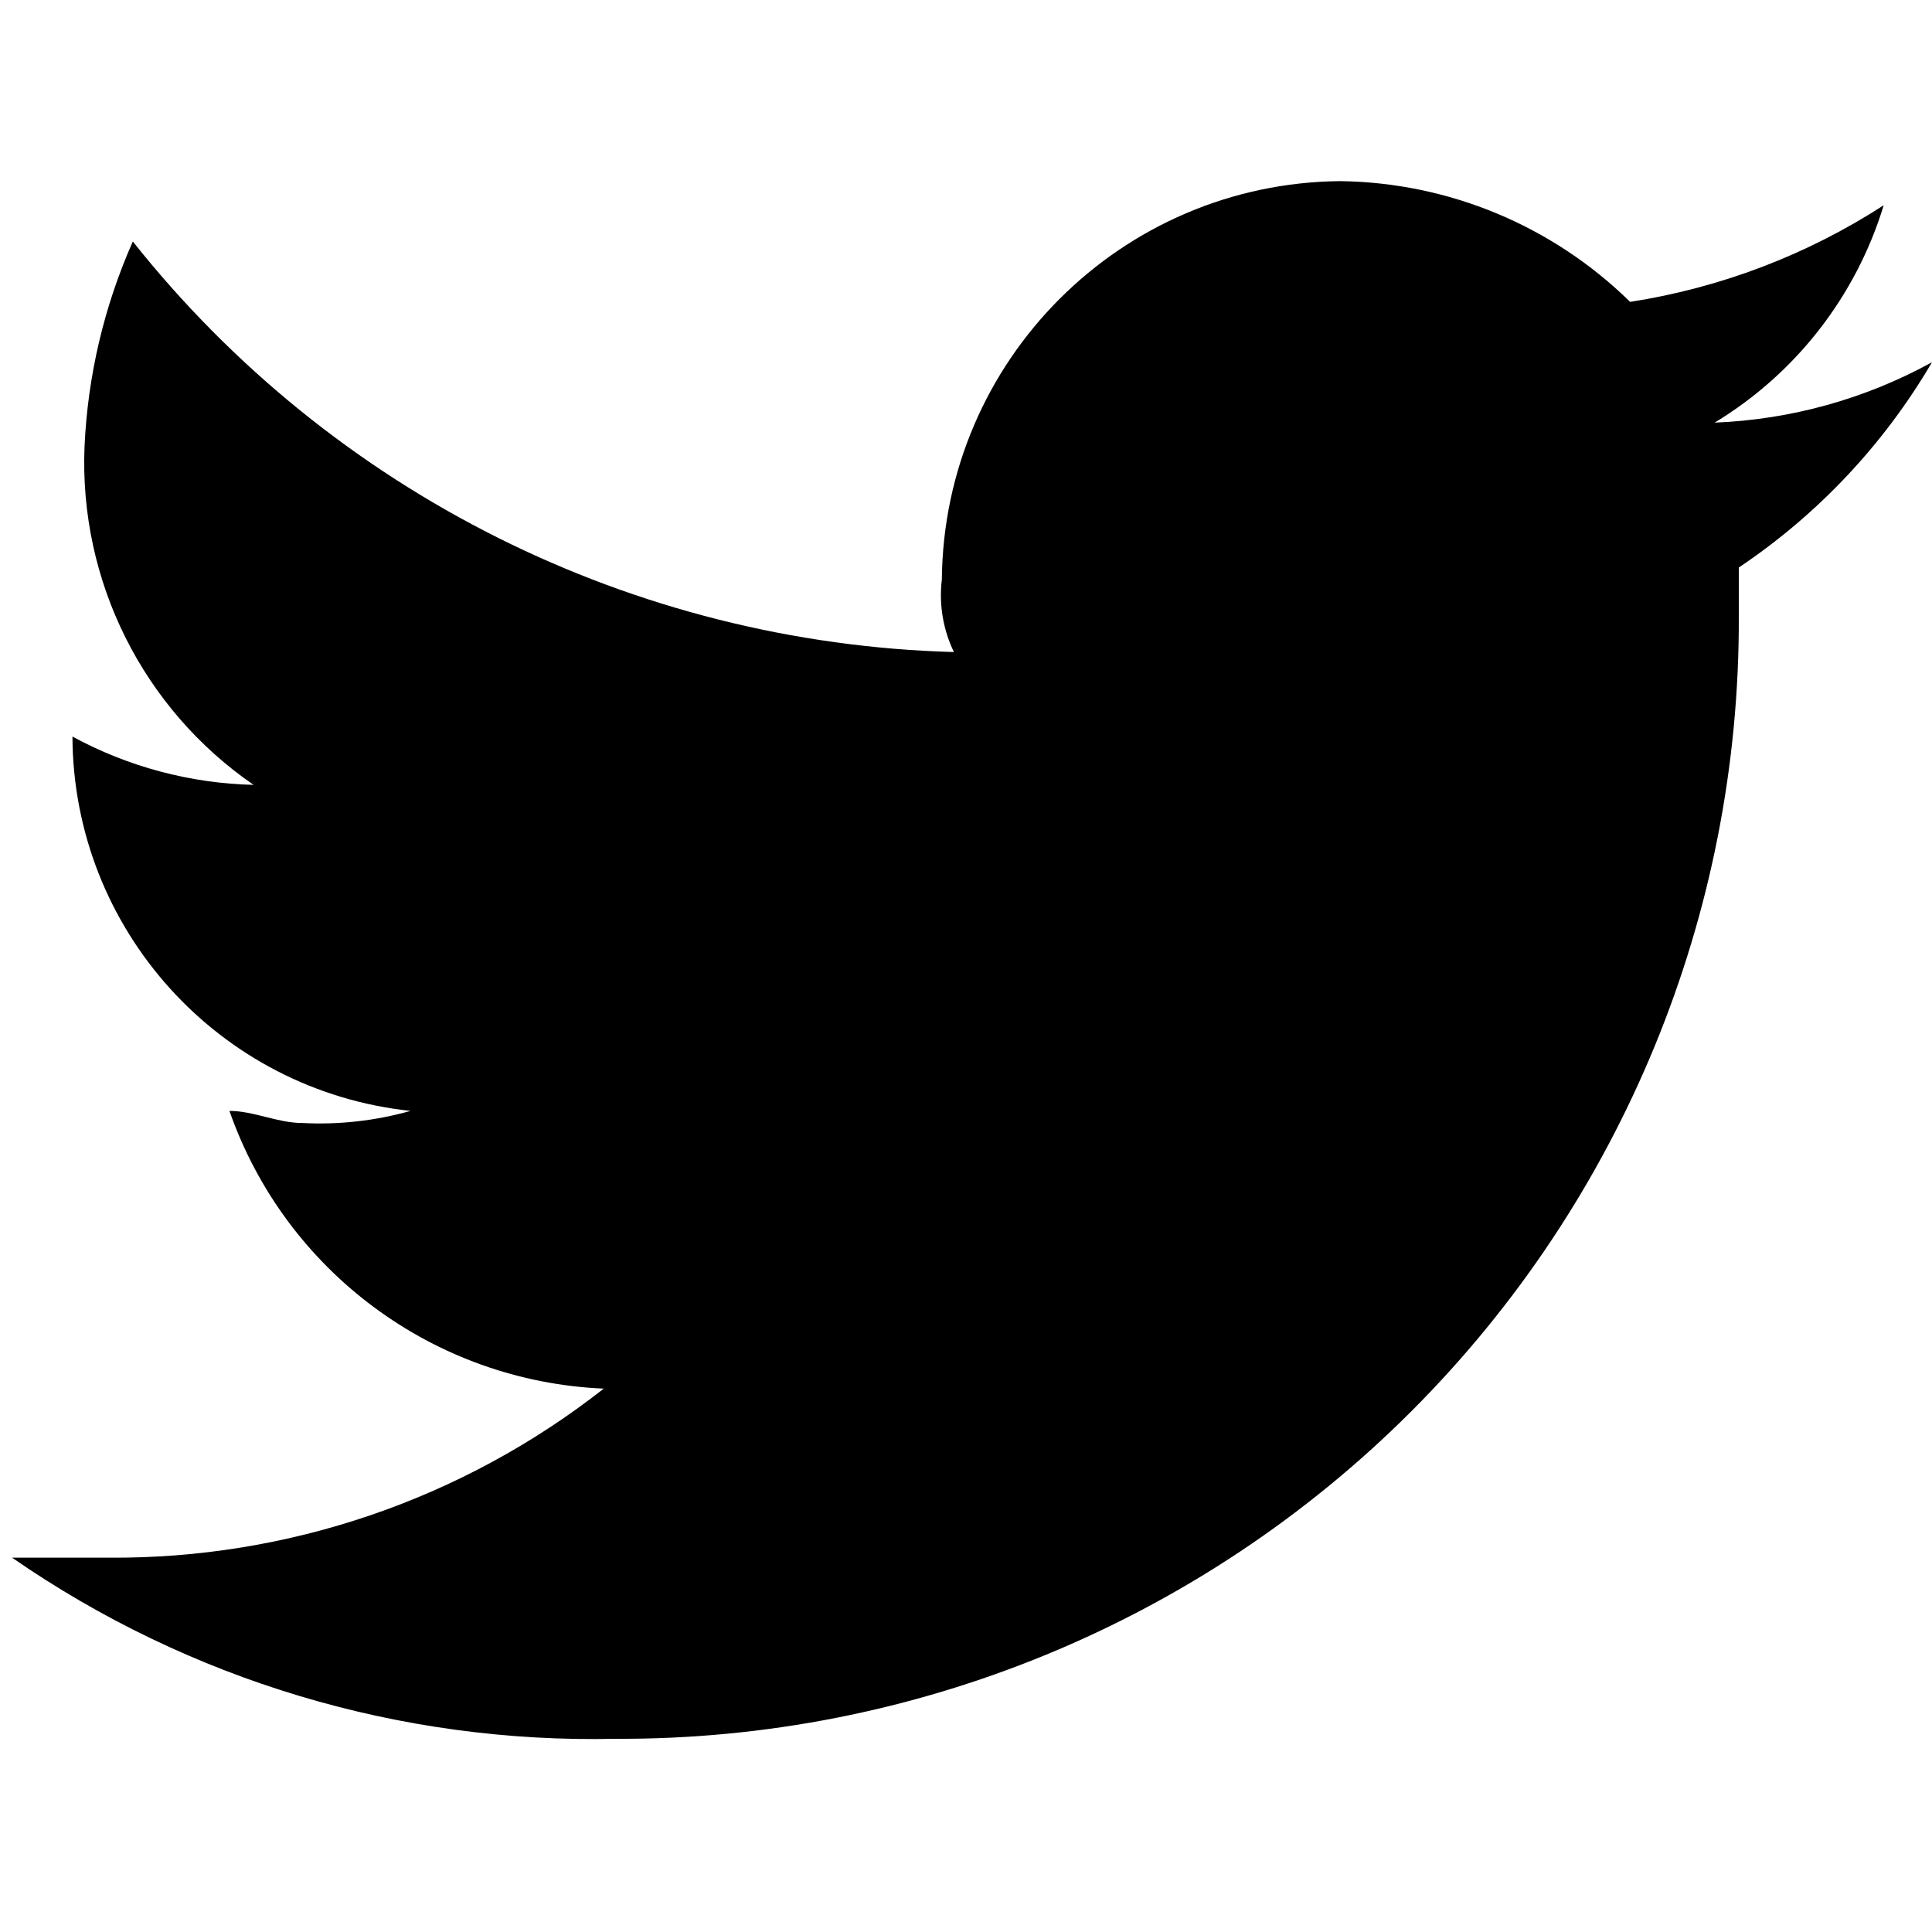
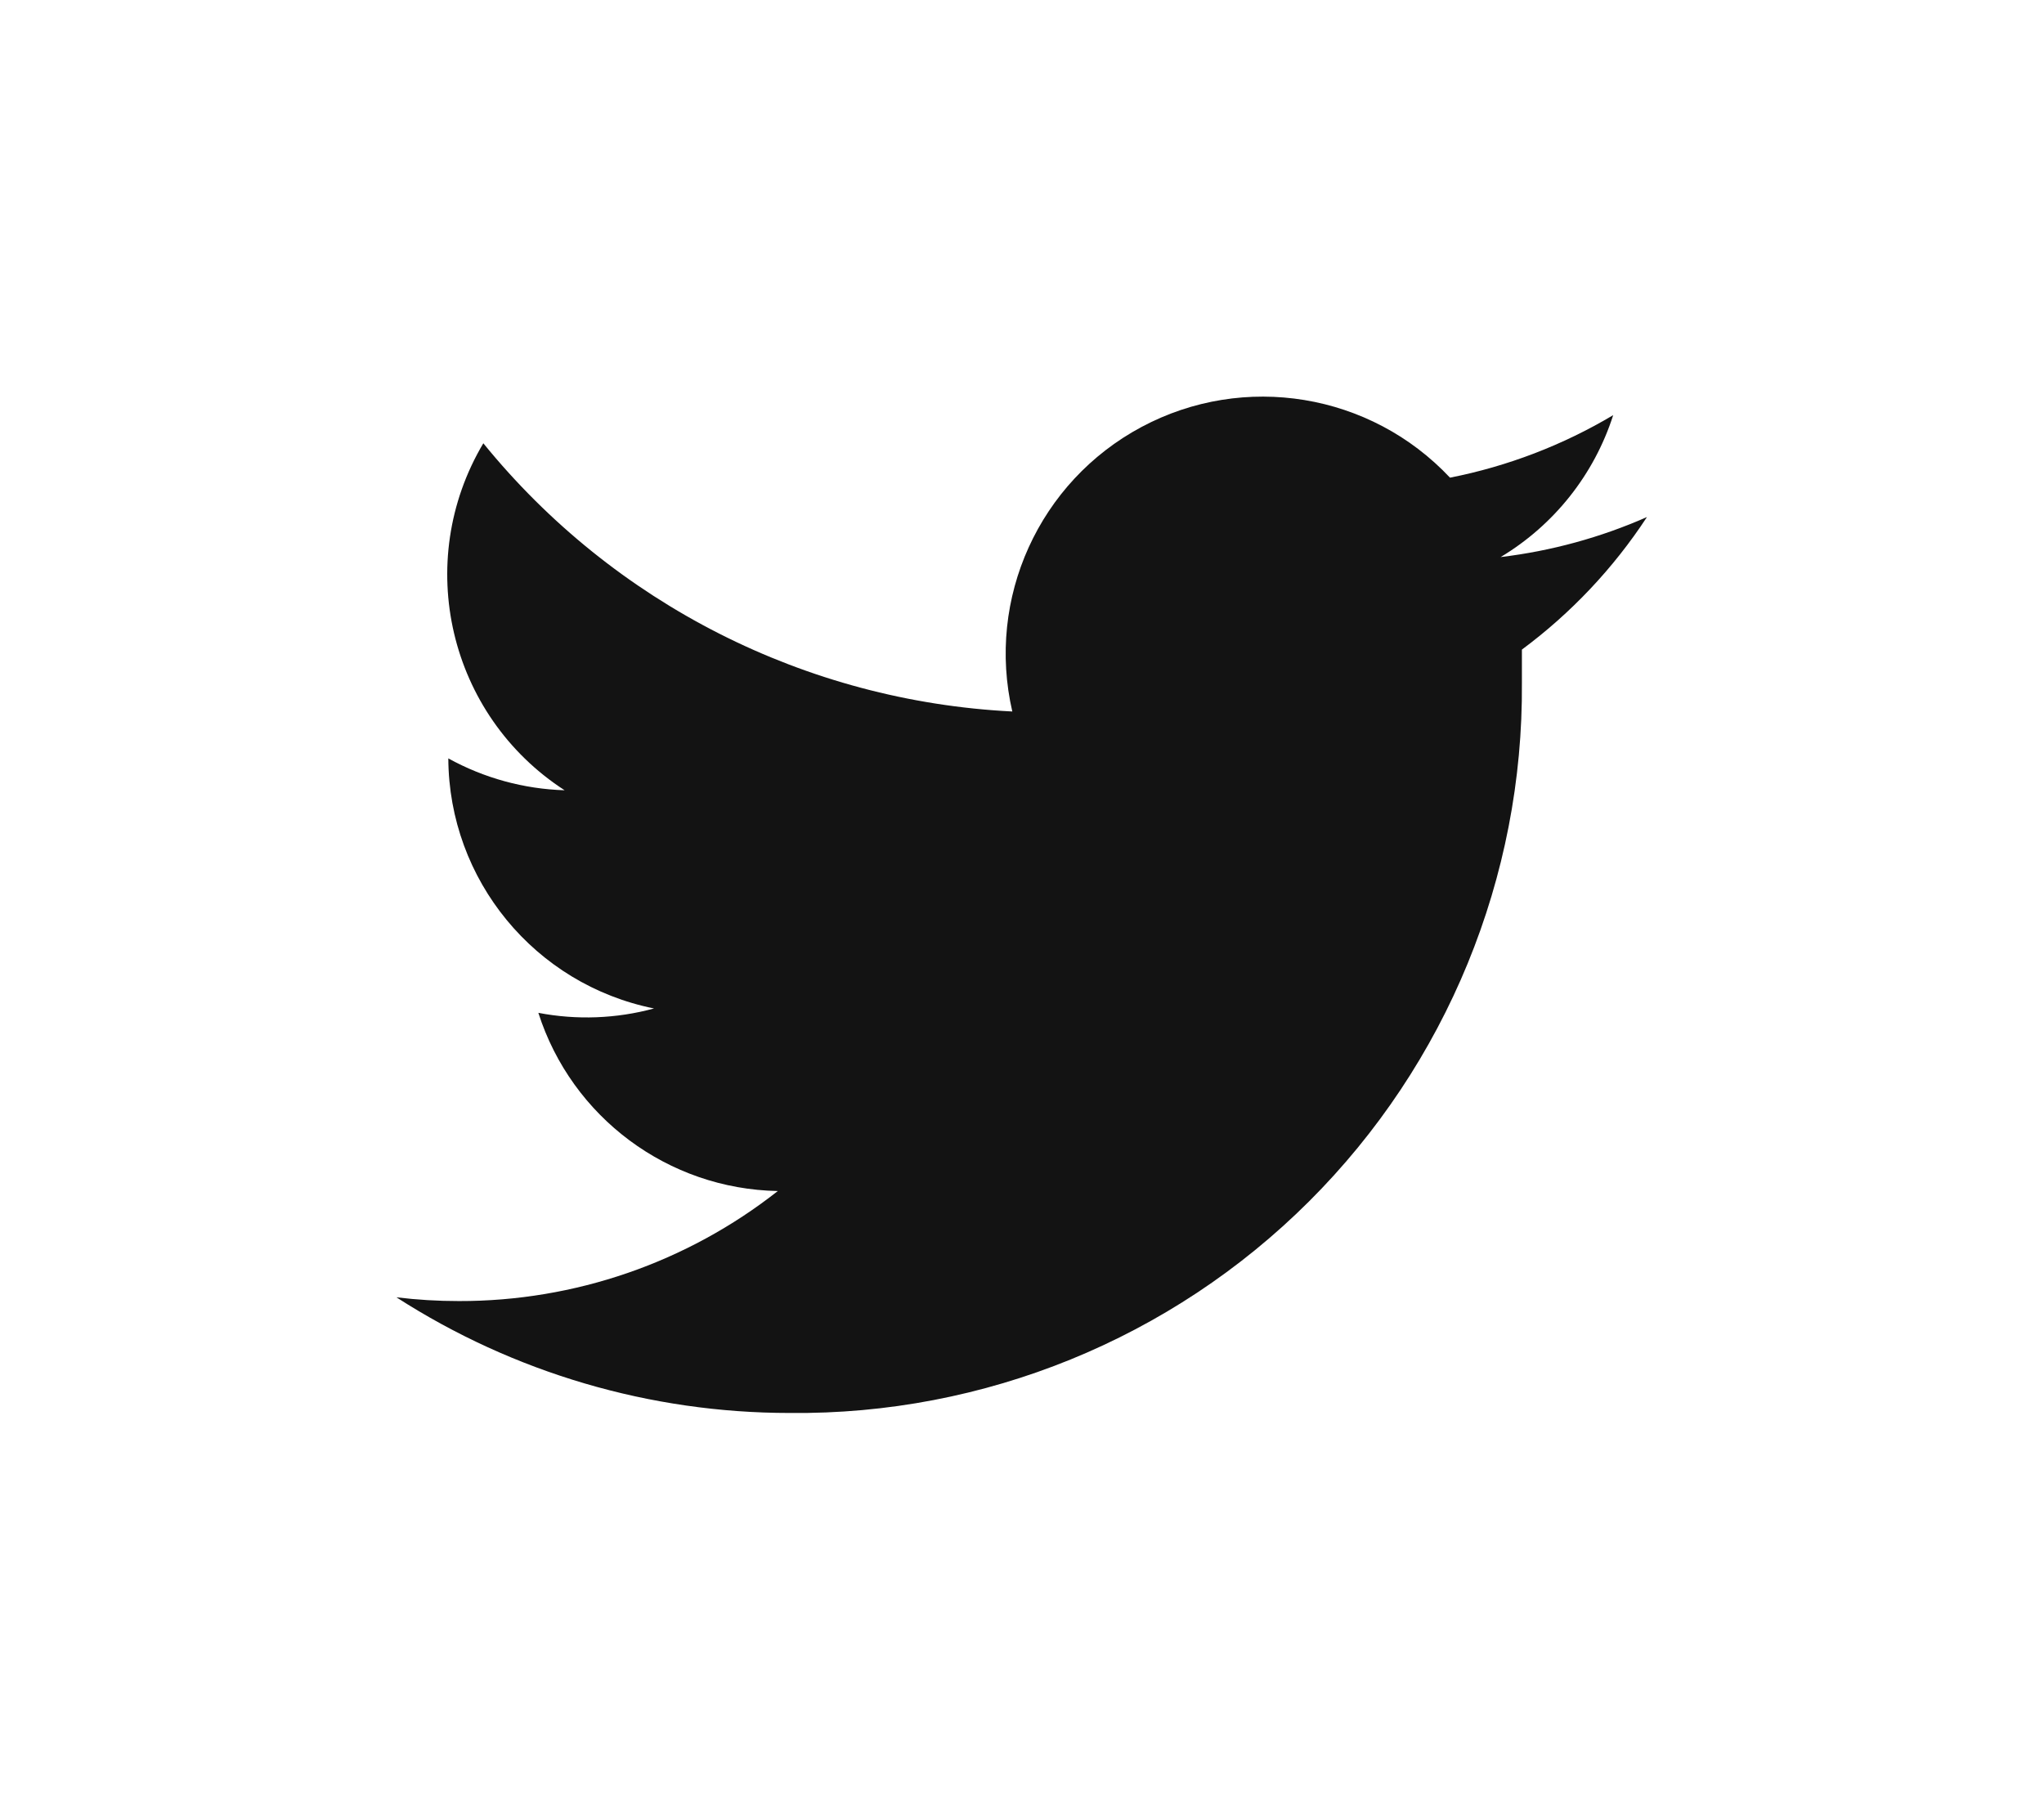
- <svg xmlns="http://www.w3.org/2000/svg" id="share-twitter" viewBox="0 0 16 16">
-   <path d="M14.4,4.7V5.1a9.26,9.26,0,0,1-9.3,9.3,8.45,8.45,0,0,1-5-1.5H0.9A6.56,6.56,0,0,0,5,11.5,3.44,3.44,0,0,1,1.9,9.2c0.2,0,.4.1,0.6,0.1a2.77,2.77,0,0,0,.9-0.1A3.13,3.13,0,0,1,.6,6.1h0a3.31,3.31,0,0,0,1.5.4A3.24,3.24,0,0,1,.7,3.7,4.71,4.71,0,0,1,1.1,2,9,9,0,0,0,7.9,5.4a1.08,1.08,0,0,1-.1-0.6,3.33,3.33,0,0,1,3.3-3.3,3.49,3.49,0,0,1,2.4,1,5.39,5.39,0,0,0,2.1-.8,3.19,3.19,0,0,1-1.4,1.8A4.07,4.07,0,0,0,16,3,5.23,5.23,0,0,1,14.4,4.7Z" />
+ <svg xmlns="http://www.w3.org/2000/svg" id="Layer_1" data-name="Layer 1" viewBox="0 0 32.69 28.94">
+   <defs>
+     <style>.cls-1{fill:none;clip-rule:evenodd;}.cls-2{clip-path:url(#clip-path);}.cls-3{fill:#131313;}</style>
+     <clipPath id="clip-path" transform="translate(6.34 4.47)">
+       <path class="cls-1" d="M18 5.92v.53A11.59 11.59 0 0 1 6.29 18.13 11.62 11.62 0 0 1 0 16.28a8.24 8.24 0 0 0 1 .06 8.22 8.22 0 0 0 5.1-1.76 4.1 4.1 0 0 1-3.83-2.85 4.11 4.11 0 0 0 1.85-.07 4.1 4.1 0 0 1-3.29-4 4.11 4.11 0 0 0 1.86.51 4.11 4.11 0 0 1-1.3-5.55 11.65 11.65 0 0 0 8.46 4.29 4.11 4.11 0 0 1 7-3.74 8.2 8.2 0 0 0 2.61-1 4.11 4.11 0 0 1-1.8 2.27A8.22 8.22 0 0 0 20 3.8a8.31 8.31 0 0 1-2 2.12" />
+     </clipPath>
+   </defs>
+   <path class="cls-2 cls-3" d="M0 0h32.69v28.94H0z" />
</svg>
